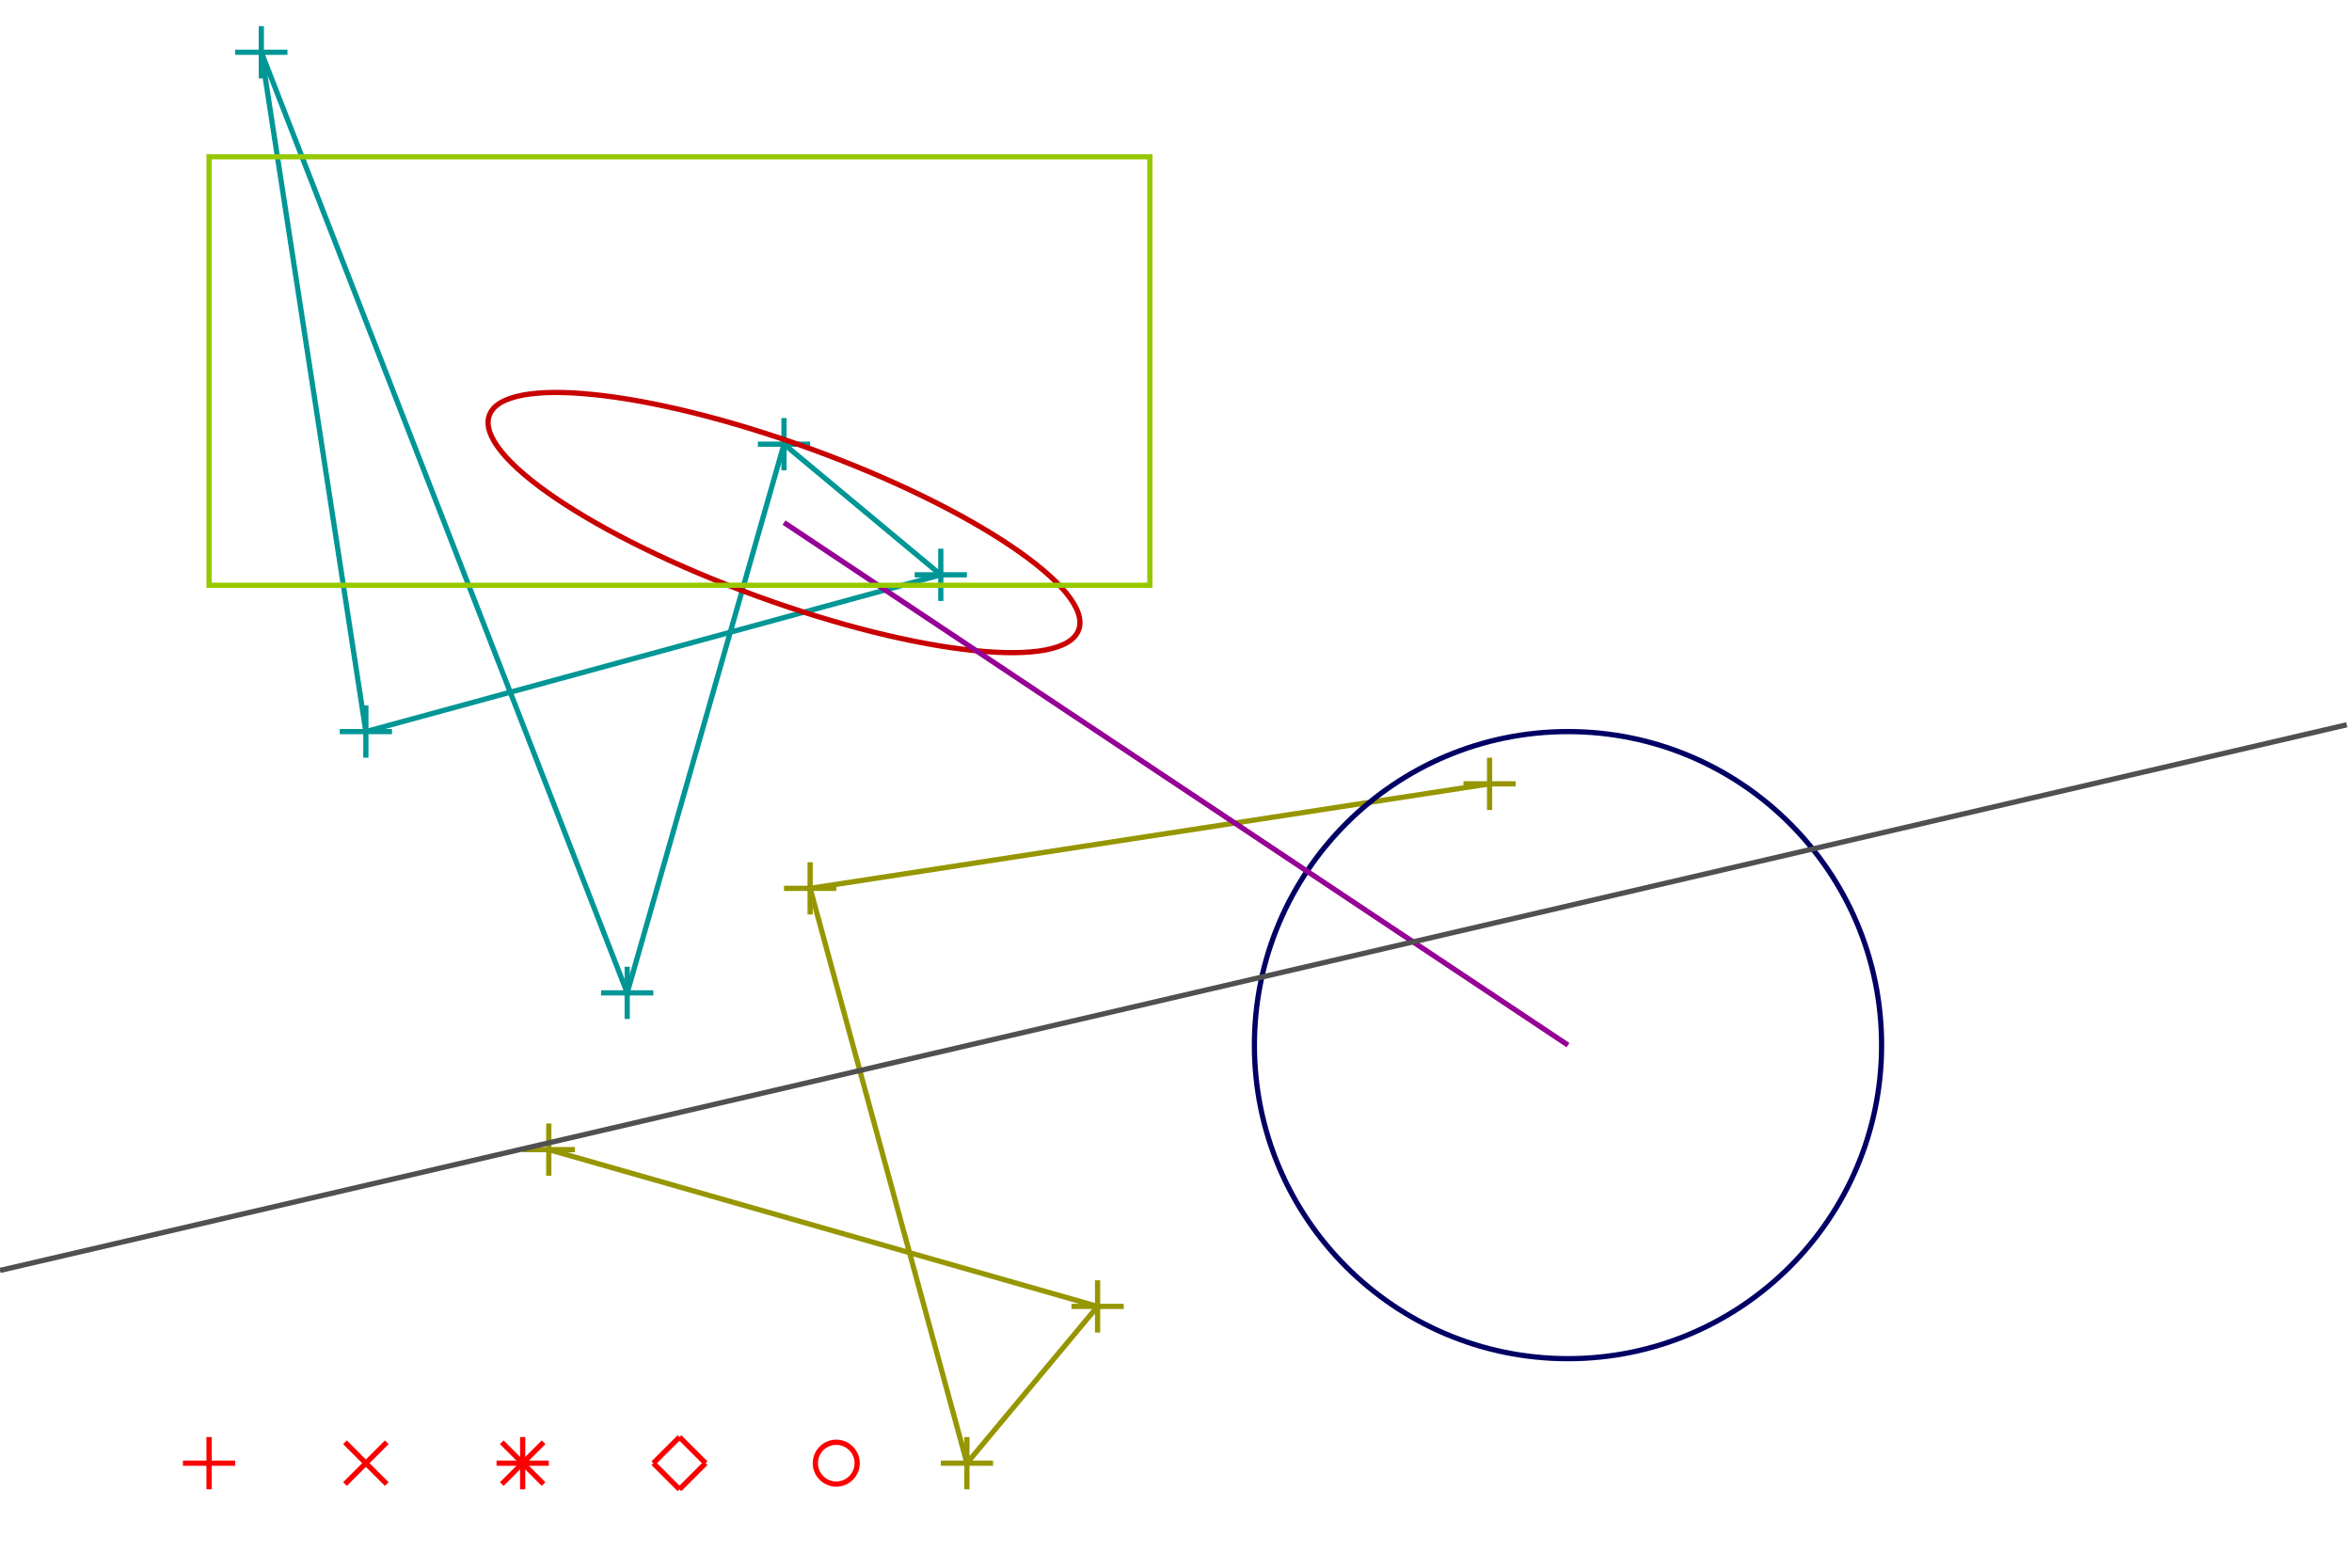
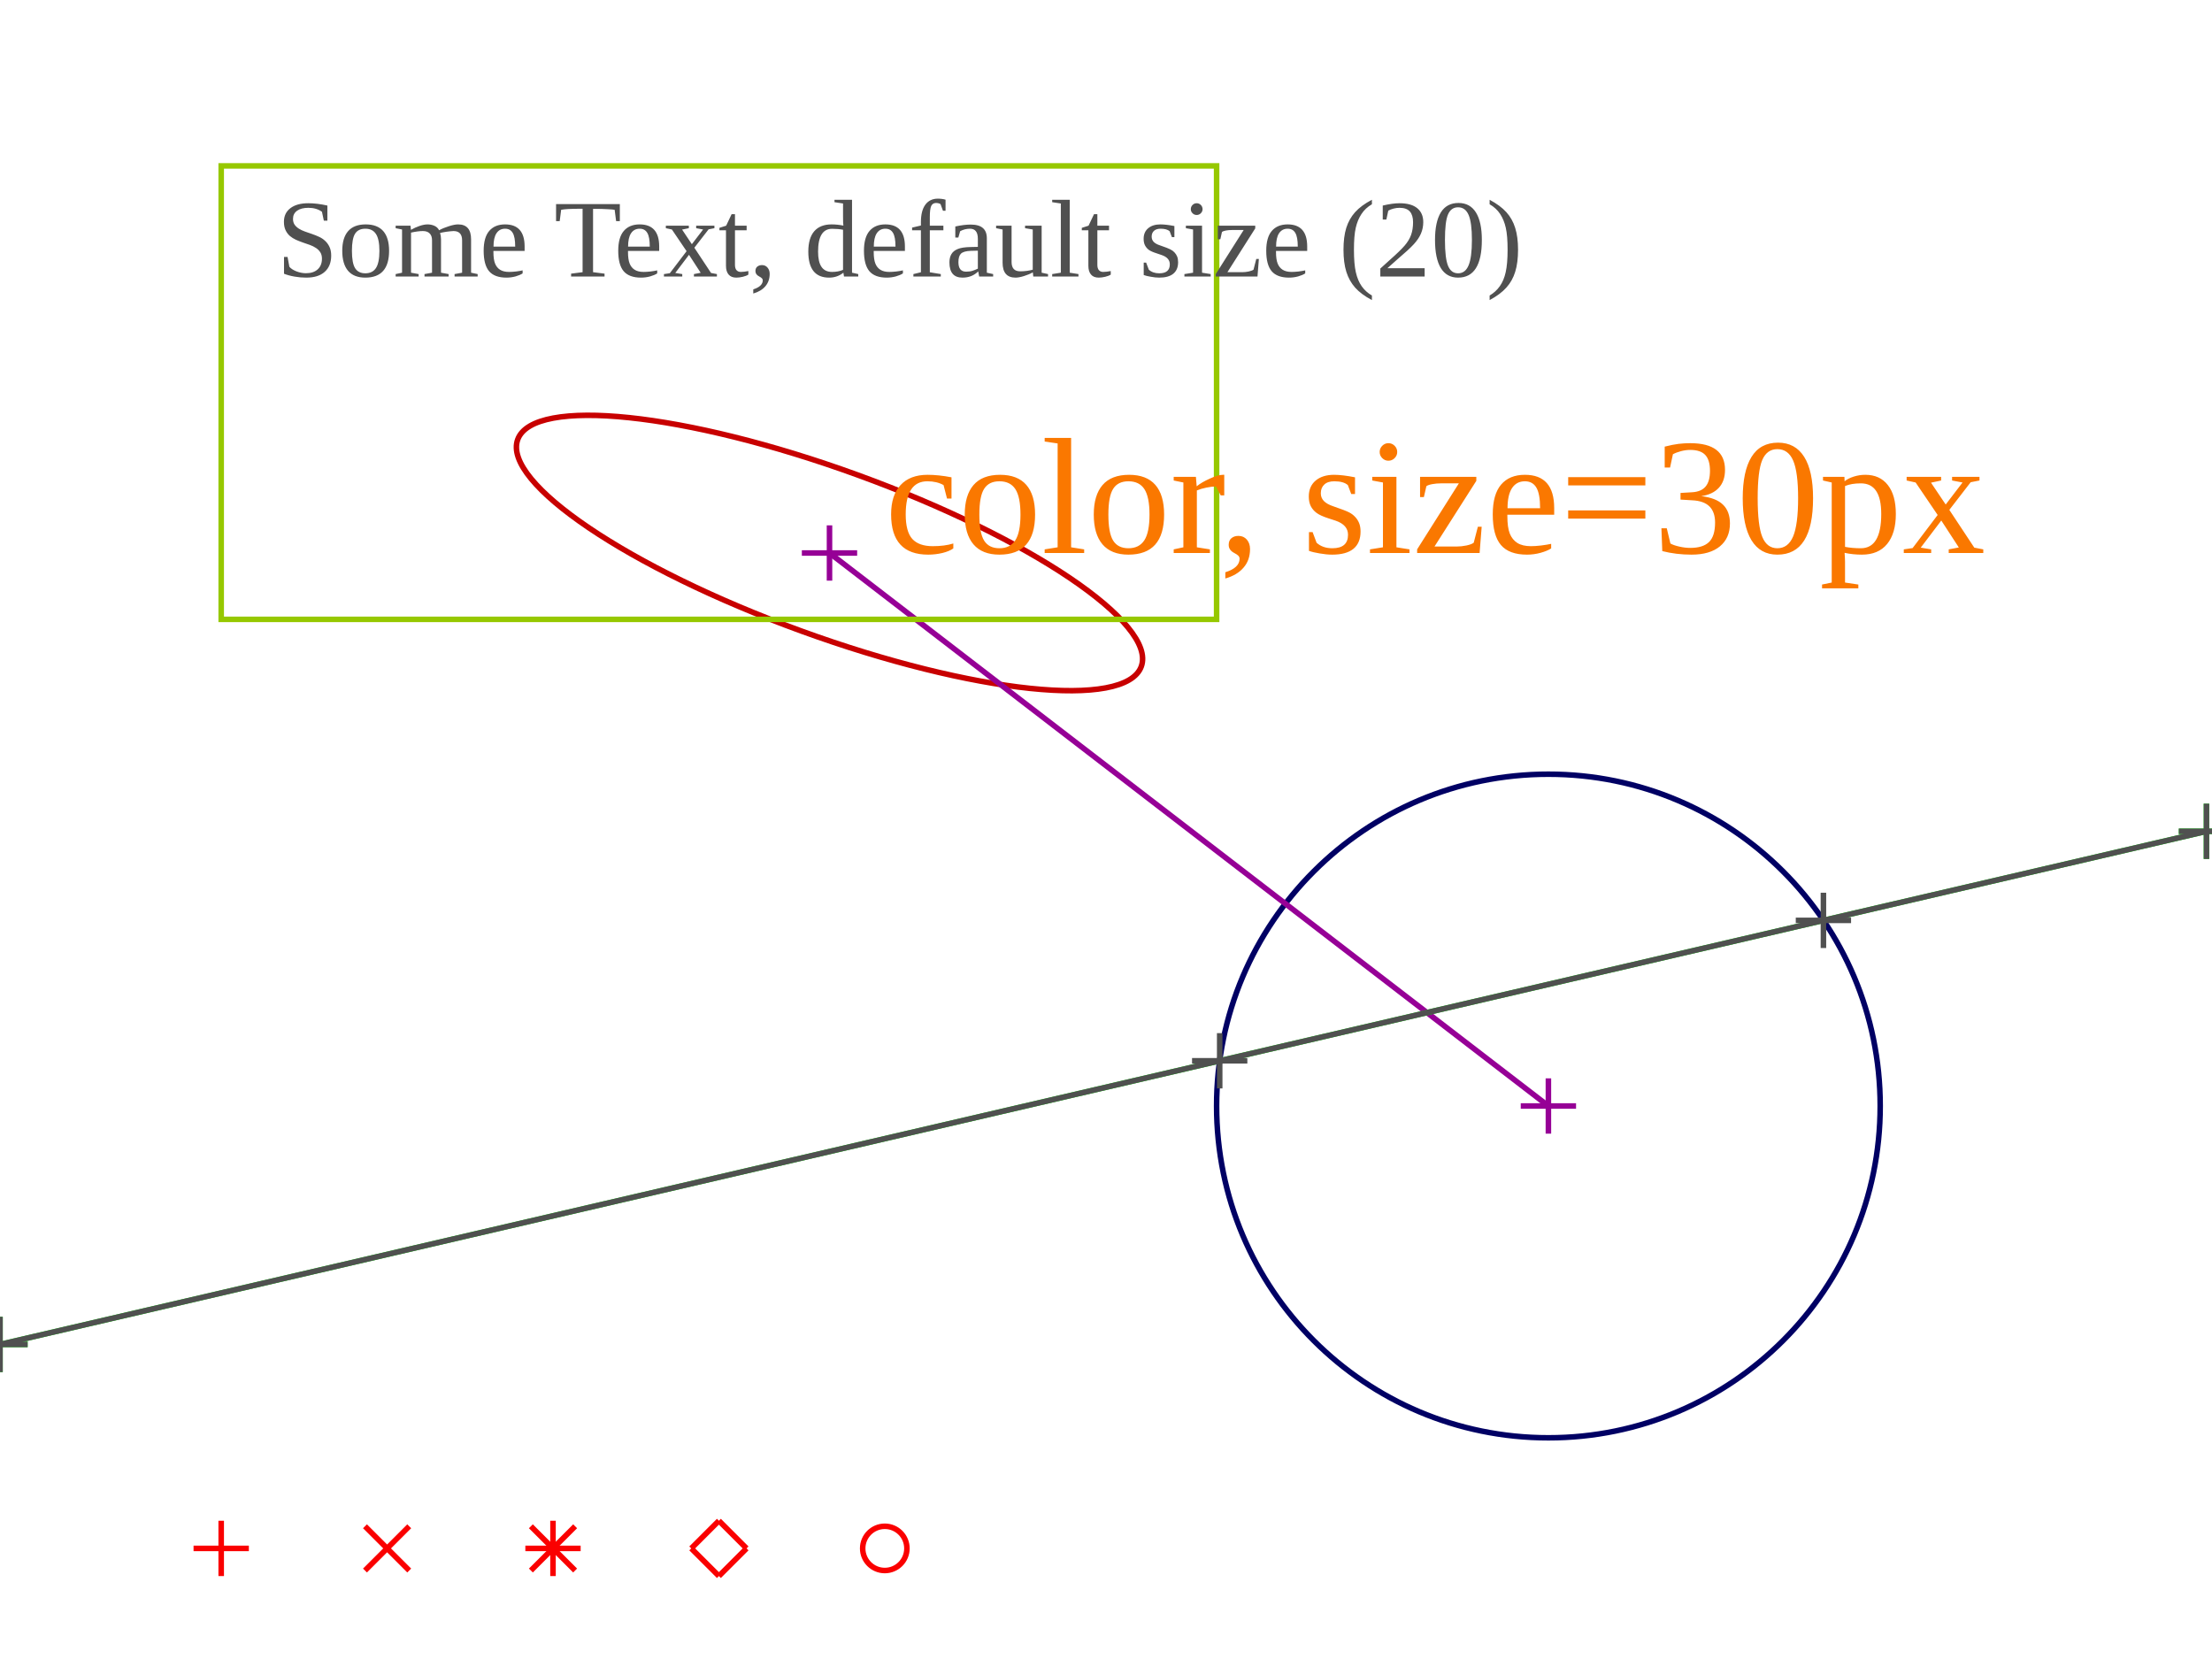
- <svg xmlns="http://www.w3.org/2000/svg" version="1.1" width="450" height="300" style="background-color:white;">
+ <svg xmlns="http://www.w3.org/2000/svg" version="1.1" width="400" height="300" style="background-color:white;">
  <style>
.txt1 { font: bold 12px sans-serif; };
</style>
+   <circle fill="none" cx="280" cy="200" r="60" stroke="rgb(0,0,100)" stroke-width="1" />
+   <ellipse fill="none" cx="150" cy="100" rx="60" ry="15" stroke="rgb(200,0,0)" stroke-width="1" transform="rotate(20,150,100)" />
  <g>
-     <polygon fill="none" stroke="rgb(0,150,150)" stroke-width="1" points="50,10 70,140 180,110 150,85 120,190 " />
-     <g>
-       <line x1="45" y1="10" x2="55" y2="10" stroke="rgb(0,150,150)" stroke-width="1" />
-       <line x1="50" y1="5" x2="50" y2="15" stroke="rgb(0,150,150)" stroke-width="1" />
-       <line x1="65" y1="140" x2="75" y2="140" stroke="rgb(0,150,150)" stroke-width="1" />
-       <line x1="70" y1="135" x2="70" y2="145" stroke="rgb(0,150,150)" stroke-width="1" />
-       <line x1="175" y1="110" x2="185" y2="110" stroke="rgb(0,150,150)" stroke-width="1" />
-       <line x1="180" y1="105" x2="180" y2="115" stroke="rgb(0,150,150)" stroke-width="1" />
-       <line x1="145" y1="85" x2="155" y2="85" stroke="rgb(0,150,150)" stroke-width="1" />
-       <line x1="150" y1="80" x2="150" y2="90" stroke="rgb(0,150,150)" stroke-width="1" />
-       <line x1="115" y1="190" x2="125" y2="190" stroke="rgb(0,150,150)" stroke-width="1" />
-       <line x1="120" y1="185" x2="120" y2="195" stroke="rgb(0,150,150)" stroke-width="1" />
-     </g>
+     <line x1="150" y1="100" x2="280" y2="200" stroke="rgb(150,0,150)" stroke-width="1" />
+     <line x1="145" y1="100" x2="155" y2="100" stroke="rgb(150,0,150)" stroke-width="1" />
+     <line x1="150" y1="95" x2="150" y2="105" stroke="rgb(150,0,150)" stroke-width="1" />
+     <line x1="275" y1="200" x2="285" y2="200" stroke="rgb(150,0,150)" stroke-width="1" />
+     <line x1="280" y1="195" x2="280" y2="205" stroke="rgb(150,0,150)" stroke-width="1" />
  </g>
+   <rect fill="none" x="40" y="30" width="180" height="82" stroke="rgb(150,200,0)" stroke-width="1" />
  <g>
-     <polyline fill="none" stroke="rgb(150,150,0)" stroke-width="1" points="285,150 155,170 185,280 210,250 105,220 " />
-     <g>
-       <line x1="280" y1="150" x2="290" y2="150" stroke="rgb(150,150,0)" stroke-width="1" />
-       <line x1="285" y1="145" x2="285" y2="155" stroke="rgb(150,150,0)" stroke-width="1" />
-       <line x1="150" y1="170" x2="160" y2="170" stroke="rgb(150,150,0)" stroke-width="1" />
-       <line x1="155" y1="165" x2="155" y2="175" stroke="rgb(150,150,0)" stroke-width="1" />
-       <line x1="180" y1="280" x2="190" y2="280" stroke="rgb(150,150,0)" stroke-width="1" />
-       <line x1="185" y1="275" x2="185" y2="285" stroke="rgb(150,150,0)" stroke-width="1" />
-       <line x1="205" y1="250" x2="215" y2="250" stroke="rgb(150,150,0)" stroke-width="1" />
-       <line x1="210" y1="245" x2="210" y2="255" stroke="rgb(150,150,0)" stroke-width="1" />
-       <line x1="100" y1="220" x2="110" y2="220" stroke="rgb(150,150,0)" stroke-width="1" />
-       <line x1="105" y1="215" x2="105" y2="225" stroke="rgb(150,150,0)" stroke-width="1" />
-     </g>
+     <line x1="0" y1="243.116" x2="399" y2="150.326" stroke="rgb(0,250,0)" stroke-width="1" />
+     <line x1="-5" y1="243.116" x2="5" y2="243.116" stroke="rgb(0,250,0)" stroke-width="1" />
+     <line x1="0" y1="238.116" x2="0" y2="248.116" stroke="rgb(0,250,0)" stroke-width="1" />
+     <line x1="394" y1="150.326" x2="404" y2="150.326" stroke="rgb(0,250,0)" stroke-width="1" />
+     <line x1="399" y1="145.326" x2="399" y2="155.326" stroke="rgb(0,250,0)" stroke-width="1" />
  </g>
-   <circle fill="none" cx="300" cy="200" r="60" stroke="rgb(0,0,100)" stroke-width="1" />
-   <ellipse fill="none" cx="150" cy="100" rx="60" ry="15" stroke="rgb(200,0,0)" stroke-width="1" transform="rotate(20,150,100)" />
-   <line x1="150" y1="100" x2="300" y2="200" stroke="rgb(150,0,150)" stroke-width="1" />
-   <rect fill="none" x="40" y="30" width="180" height="82" stroke="rgb(150,200,0)" stroke-width="1" />
+   <text x="50" y="50" font-size="20px" fill="#505050">Some Text, default size (20)</text>
+   <text x="160" y="100" font-size="30px" fill="#fa7800">color, size=30px</text>
+   <line x1="215.56" y1="191.823" x2="225.56" y2="191.823" stroke="rgb(80,80,80)" stroke-width="1" />
+   <line x1="220.56" y1="186.823" x2="220.56" y2="196.823" stroke="rgb(80,80,80)" stroke-width="1" />
+   <line x1="324.733" y1="166.434" x2="334.733" y2="166.434" stroke="rgb(80,80,80)" stroke-width="1" />
+   <line x1="329.733" y1="161.434" x2="329.733" y2="171.434" stroke="rgb(80,80,80)" stroke-width="1" />
  <line x1="35" y1="280" x2="45" y2="280" stroke="rgb(250,0,0)" stroke-width="1" />
  <line x1="40" y1="275" x2="40" y2="285" stroke="rgb(250,0,0)" stroke-width="1" />
  <line x1="66" y1="284" x2="74" y2="276" stroke="rgb(250,0,0)" stroke-width="1" />
  <line x1="66" y1="276" x2="74" y2="284" stroke="rgb(250,0,0)" stroke-width="1" />
  <line x1="95" y1="280" x2="105" y2="280" stroke="rgb(250,0,0)" stroke-width="1" />
  <line x1="100" y1="275" x2="100" y2="285" stroke="rgb(250,0,0)" stroke-width="1" />
  <line x1="96" y1="284" x2="104" y2="276" stroke="rgb(250,0,0)" stroke-width="1" />
  <line x1="96" y1="276" x2="104" y2="284" stroke="rgb(250,0,0)" stroke-width="1" />
  <line x1="125" y1="280" x2="130" y2="275" stroke="rgb(250,0,0)" stroke-width="1" />
  <line x1="130" y1="275" x2="135" y2="280" stroke="rgb(250,0,0)" stroke-width="1" />
  <line x1="130" y1="285" x2="135" y2="280" stroke="rgb(250,0,0)" stroke-width="1" />
  <line x1="125" y1="280" x2="130" y2="285" stroke="rgb(250,0,0)" stroke-width="1" />
  <circle fill="none" cx="160" cy="280" r="4" stroke="rgb(250,0,0)" stroke-width="1" />
-   <line x1="0" y1="243.116" x2="449" y2="138.698" stroke="rgb(80,80,80)" stroke-width="1" />
+   <g>
+     <line x1="0" y1="243.116" x2="399" y2="150.326" stroke="rgb(80,80,80)" stroke-width="1" />
+     <line x1="-5" y1="243.116" x2="5" y2="243.116" stroke="rgb(80,80,80)" stroke-width="1" />
+     <line x1="0" y1="238.116" x2="0" y2="248.116" stroke="rgb(80,80,80)" stroke-width="1" />
+     <line x1="394" y1="150.326" x2="404" y2="150.326" stroke="rgb(80,80,80)" stroke-width="1" />
+     <line x1="399" y1="145.326" x2="399" y2="155.326" stroke="rgb(80,80,80)" stroke-width="1" />
+   </g>
</svg>
